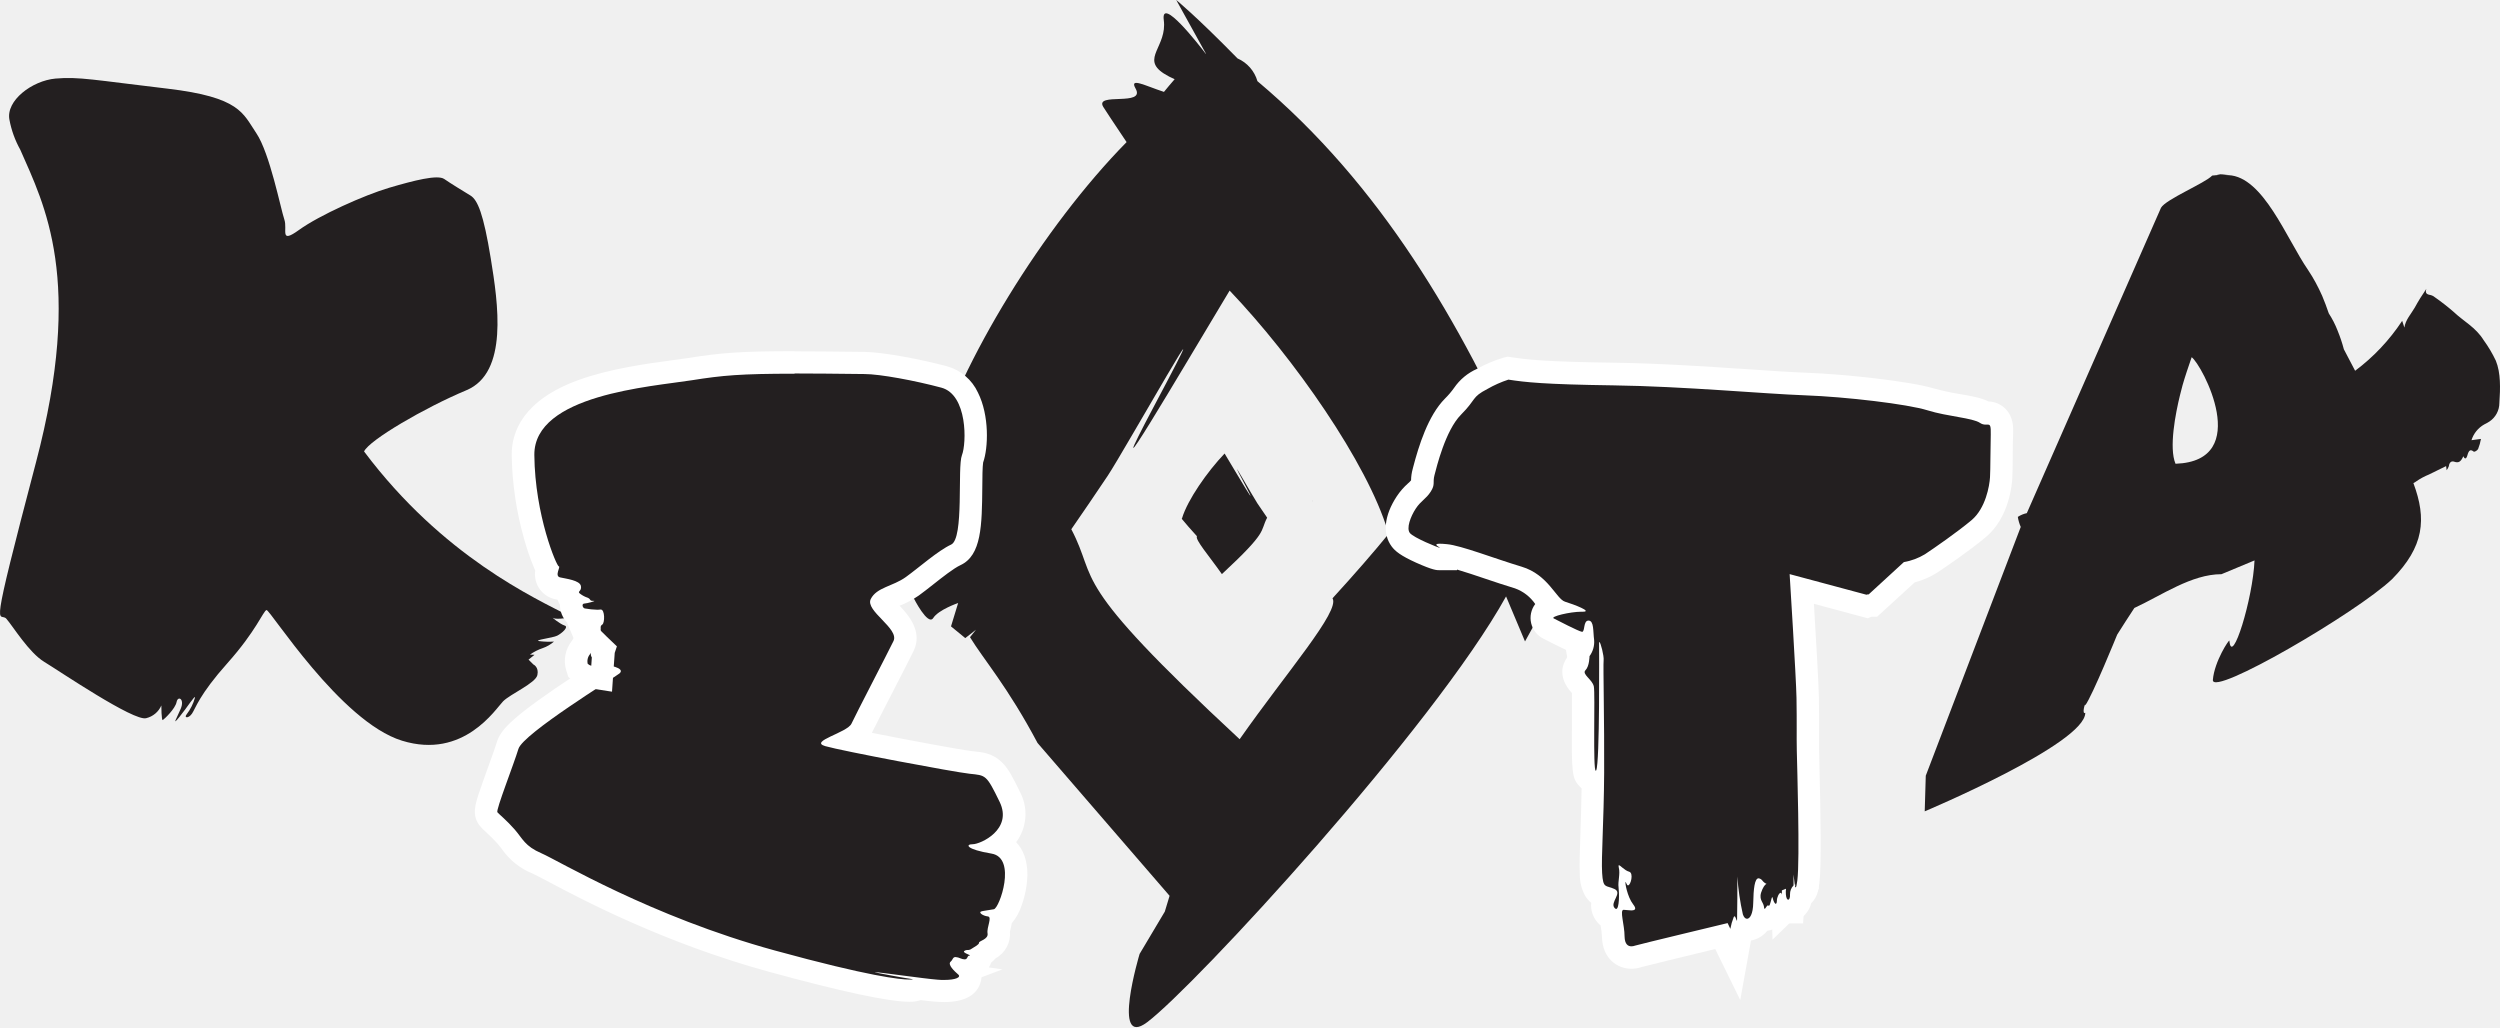
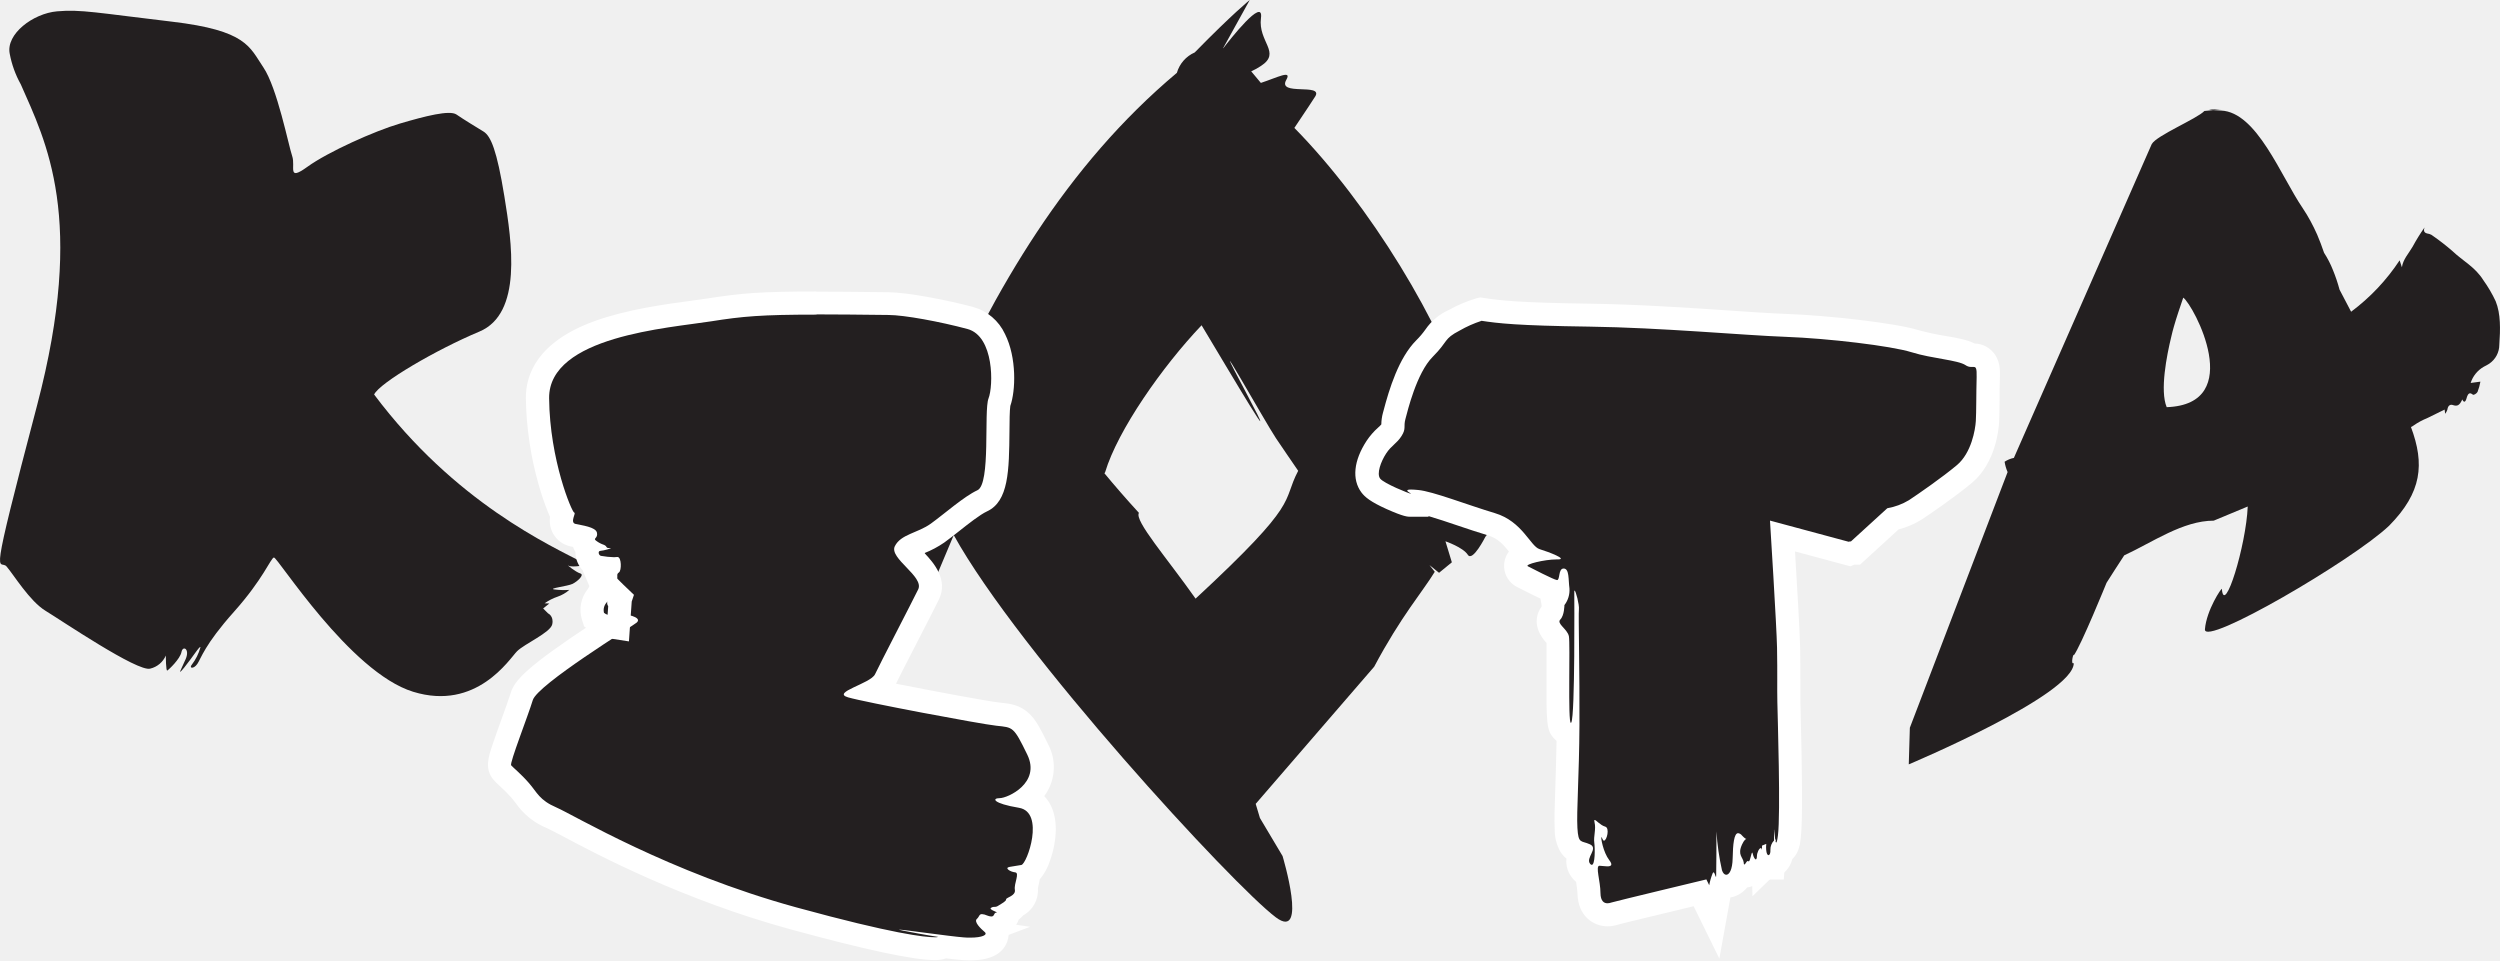
- <svg xmlns="http://www.w3.org/2000/svg" viewBox="0 0 666.24 273.72">
+ <svg xmlns="http://www.w3.org/2000/svg" viewBox="0 0 648.31 249">
  <defs>
    <style>.cls-1{fill:#231f20;}.cls-2{fill:#fff;}</style>
  </defs>
  <g id="Layer_2" data-name="Layer 2">
    <g id="Layer_2-2" data-name="Layer 2">
-       <path class="cls-1" d="M257.5,175.46a2.65,2.65,0,0,1-.26.21Z" />
-       <path class="cls-1" d="M258.48,174.67l-.81.65Z" />
-       <path class="cls-1" d="M259.49,173.85l-1,.82Z" />
-       <path class="cls-1" d="M257.67,175.32l-.17.14Z" />
-       <path class="cls-1" d="M262,171.84l-.26.21Z" />
-       <path class="cls-1" d="M261.71,172.05l-1.9,1.54Z" />
-       <path class="cls-1" d="M259.81,173.59l-.32.26Z" />
-       <path class="cls-1" d="M256.55,176.24l-.37.3Z" />
-       <path class="cls-1" d="M256.18,176.54Z" />
-       <path class="cls-1" d="M257.24,175.67l-.51.42Z" />
-       <path class="cls-1" d="M260.09,167.82l-2.85,2.23-3.8-3.12,1.9-6.23s-5.22,1.78-6.64,4-5.22-5.34-5.22-5.34l-3.12-4a4.05,4.05,0,0,0,0-3.56c-1-1.78,3.12-12,3.12-12s-7.62,7.57-9.52,8.9c-.45.32,3.54-7.22,10.07-18.86-.77-2.44-1.23-3.85-1.5-4.64.41.64,1.26,1.95,2.21,3.37l1-1.74c-.27-.62-.42-1.06-.35-1.21.21-.46,1.49-4.32,3.16-3.75,7.49-25.44,29.38-61.31,51.68-84-3.53-5.27-5.81-8.7-6.22-9.39-2.38-4,11.39,0,8.61-4.9-1.74-3.06,2.58-.72,7.57.91q1.49-1.83,2.85-3.38a20.66,20.66,0,0,1-2.9-1.53c-6.16-4,.95-7.13,0-14.25-.85-6.47,9.33,6.55,11.18,9l.07,0L313.46,0s5,4,16.34,15.57a9.47,9.47,0,0,1,5.3,6.06c32.91,27.65,54,64,71.47,103.17,2.68-.19,6.28,1.11,10.5-.68,5.09-2.14-.5,5.76-3.9,10.21l.32.46,10-9.25s-1.8,4-7.31,13.14l4.46,6.44-14.23,25.82-5.05-12C382.08,193.79,318.29,263,305.7,272.43c-9.63,7.21-2-18.21-2-18.21l6.72-11.29,1.27-4.2L276.5,198c-8-15.07-14.37-22.24-18-28.19M330.36,197c12.57-17.92,26.84-34.18,24.75-37.56C361,153,366,147.25,370.18,142.13a2.74,2.74,0,0,1-.32-.54c-5.47-18.21-25-46.14-42.17-64.15-12.79,21.27-36.82,62.19-19.76,30.07,20.79-39.13-8.48,12.94-12.72,19.27-3.3,4.92-6.56,9.72-9.71,14.26C293,155.32,283.76,153.76,330.36,197Z" />
-       <path class="cls-1" d="M256.73,176.09l-.18.15Z" />
-       <path class="cls-1" d="M242.53,125.18l-.25-.39S241.94,123.45,242.53,125.18Z" />
-       <path class="cls-1" d="M5.4,39.89c6.45,14.71,17,34.66,4.2,83.29S-.13,162.79,1.7,164.9s6,9,10.1,11.49,23.92,15.94,27.16,15A5.89,5.89,0,0,0,43,188s0,4.13.39,3.89,3.32-3,3.67-4.8,2.22-.83,1.1,1.8-2.42,4.71-.36,2.19,4.22-6,4.17-5.18a13.13,13.13,0,0,1-2.2,4.43c-.85,1,.43,1.25,1.4-.16s1.85-4.94,9.47-13.48,9.51-13.84,10.38-14.12,19.64,29.74,36.11,34.82,25-8.54,26.94-10.49,8.68-4.85,9.14-7-1.08-2.83-1.08-2.83l-1.28-1.28,1.6-1.29-1.22-.05a13.17,13.17,0,0,1,3.4-1.73,9,9,0,0,0,3-1.74,20.75,20.75,0,0,1-3.89-.12c-1.73-.27,3.51-.84,4.74-1.45s3.19-2.35,2-2.7-3.87-2.52-3-2,5-.19,4.54-.4c-9.49-4.89-34-16-55-44,1.36-3,16.08-11.63,27.29-16.32s8.42-23.18,6.48-35.1-3.5-15.61-5.41-16.78-5.24-3.19-7-4.41-8.09.4-14.67,2.34-18.63,7.34-24,11.22-3-.06-3.94-2.78-3.87-17.68-7.47-23S64,25.91,44.6,23.62,21,20.39,14.79,20.94s-13.3,5.88-12.27,11A26.17,26.17,0,0,0,5.4,39.89Z" />
-       <path class="cls-1" d="M474.92,243.09c-2.95,0-3-2.78-3.05-4.61l5.93-.69a7.16,7.16,0,0,1,.14,1.48c0,.7,0,1,0,1l-.17,2.82Z" />
-       <path class="cls-2" d="M474.87,238.41a4.5,4.5,0,0,1,.07.85c0,.6,0,.83,0,.83s0-.9-.05-1.68m5.87-1.24-11.87,1.38c0,.4,0,.84,0,1.17.15,5,4,6.37,6,6.37h5.63l.36-5.69s0-.31,0-1.13a10.33,10.33,0,0,0-.2-2.1Z" />
-       <path class="cls-1" d="M477.9,240.3a3.16,3.16,0,0,1-2.27-1,3.3,3.3,0,0,1-.95-2.34,3.52,3.52,0,0,1,1.2-2.52l4.89-4.69.21,6.75a3.65,3.65,0,0,1-.89,2.85l-.89.91Z" />
-       <path class="cls-2" d="M478,236.61c0,.47,0,.69-.08.69s-.07,0-.12-.08c-.22-.21,0-.38.2-.61" />
-       <path class="cls-1" d="M474.92,234.78l.91-.91a4,4,0,0,1,1.38-.93l3.43-1.33.61,3.63c0,.07,0,.12,0,.17l.25,1-.45,1a4.52,4.52,0,0,1-1,1.36l-4.87,4.76Z" />
-       <path class="cls-2" d="M478.29,235.74a3.33,3.33,0,0,0,.08.39,1.71,1.71,0,0,1-.39.48c0-.17,0-.38,0-.63a1,1,0,0,1,.33-.24m4.71-8.25-6.89,2.66a6.85,6.85,0,0,0-2.41,1.61l-1.82,1.83.09,2.58v.61l.38,13.63,9.79-9.49a7.64,7.64,0,0,0,1.65-2.26l.89-1.91-.49-2L483,227.49Z" />
-       <path class="cls-1" d="M458.77,249.48c-9.1,2.2-21.1,5.11-22.09,5.41a5.84,5.84,0,0,1-1.9.33c-2.18,0-4.75-1.47-4.82-5.6a27.84,27.84,0,0,0-.37-3.23c-.08-.5-.16-1-.22-1.44a3.76,3.76,0,0,1-1.32-1,4.53,4.53,0,0,1-.58-4.82c-2.66-1-3.26-3-3.44-6.28-.12-2.24,0-5.58.15-10.21.13-3.91.29-8.66.36-14.18h-.46l-.92-.9c-1.18-1.19-1.31-1.78-1.23-15.43,0-3.34,0-7.47-.06-8.5a6.71,6.71,0,0,0-.74-.9c-2.63-2.87-1.89-4.88-.76-6.08a5.78,5.78,0,0,0,.29-1.73v-1l.63-.82a3.87,3.87,0,0,0,.63-1.61h-.49l-.25,0c-.86-.11-2.12-.61-7.61-3.41l-.87-.45a3.13,3.13,0,0,1-1.7-3.52,4,4,0,0,1,2.51-2.52c-.52-.55-1-1.18-1.56-1.85-1.74-2.17-3.7-4.62-7.32-5.71-2.55-.76-5.31-1.69-8-2.59a106.75,106.75,0,0,0-10.41-3.18l-.22.8h-2.31c-1.3,0-8.85-3.08-10.39-5.14-2.42-3.25.21-8,1.46-9.94a14.56,14.56,0,0,1,2.53-2.89,7.73,7.73,0,0,0,1.46-1.63,1.19,1.19,0,0,0,.31-1,9.46,9.46,0,0,1,.32-2.59l.13-.5c1.39-5.35,3.71-12.93,7.72-17a24.46,24.46,0,0,0,2.71-3.18A11.63,11.63,0,0,1,395,101a31.85,31.85,0,0,1,6.37-2.77l.55-.12.55.08c4.49.69,9.37,1.23,27.63,1.49,12,.16,25.12,1,35.67,1.75,6.13.41,11.42.76,15.35.91,10.52.39,27.42,2.25,33.43,4.07a69.52,69.52,0,0,0,7.12,1.56c3.32.6,6,1.07,7.61,2.11h0l.48,0a3.53,3.53,0,0,1,2.6,1c1.15,1.18,1.2,2.81,1.15,4.67s-.07,3.91-.09,5.75c0,2.36,0,4.4-.12,5.73,0,.92-.68,9.1-6,13.56-3.88,3.26-10.24,7.67-12.72,9.29a18.08,18.08,0,0,1-5.85,2.37l-9.73,8.9h-.95l-.6.25L480.18,157c.49,8,1.51,24.85,1.58,29,.06,3.85.06,6.53.05,8.89,0,1.84,0,3.43,0,5.18,0,.6,0,1.67.07,3.08.34,13.31.61,27.51,0,31.94-.15,1.14-.42,3.26-1.95,4.09a4.16,4.16,0,0,1-1.06,2.58,3.27,3.27,0,0,1-2.41,1.07,3.09,3.09,0,0,0-3.36,1.11h-.07a2.71,2.71,0,0,1-.61.32,3.06,3.06,0,0,1-2.22.93,3.18,3.18,0,0,1-.87-.14,4.19,4.19,0,0,1-3.85,2.82,3.54,3.54,0,0,1-.83-.1,3.14,3.14,0,0,1-.64.39l-1.62,8.94Z" />
-       <path class="cls-2" d="M402.06,101.18c4.37.67,9.29,1.26,28,1.52s40,2.25,50.95,2.65,27.32,2.33,32.67,4,12,2,14,3.36a2.54,2.54,0,0,0,1.44.45c.26,0,.47,0,.66,0,.57,0,.81.28.75,2.64-.11,4.31-.07,9.11-.2,11.38s-1.16,8.28-4.92,11.44-10,7.48-12.43,9.09a16.33,16.33,0,0,1-5.61,2.09L498,158.4a1.63,1.63,0,0,0-.61.09L476.93,153s1.74,27.68,1.83,33c.11,6.89,0,10.1.08,14.07s.86,28.93.14,34.59c-.17,1.33-.31,1.82-.44,1.82s-.12-.14-.17-.35a1.55,1.55,0,0,0,.07-.23c0-.12,0-.18-.08-.18l-.07,0c-.17-1-.27-2.66-.32-2.66a3.83,3.83,0,0,0,0,.58c0,1,0,1.75,0,2.32a3.34,3.34,0,0,0-.94,2.4c.06.88-.2,1.4-.48,1.4s-.54-.43-.62-1.4c-.09-1.15.11-1.51,0-1.51a9,9,0,0,1-1.07.44s0,.52,0,1.1c-.07-.32-.19-.46-.33-.46-.4,0-1,1.17-1,2.12,0,.58-.17.82-.33.82s-.58-.6-.76-1.47c0-.22-.09-.31-.14-.31-.23,0-.51,2.28-.88,2.28a.16.16,0,0,1-.1,0,.24.24,0,0,0-.17-.09c-.32,0-.63.89-.85.89s-.15-.13-.2-.49c-.19-1.47-1.69-1.93-.44-4.68.56-1.21,1-1.42,1.13-1.44h0s0,0,0,0h0a2.85,2.85,0,0,1-1.13-.9,1.54,1.54,0,0,0-1-.6c-1.06,0-1.36,2.83-1.43,6.52-.05,3-.89,4.27-1.66,4.27-.44,0-.85-.41-1.1-1.17A64.86,64.86,0,0,1,463,233.58c0-.62,0-1,0-1a.45.45,0,0,0,0,.1,8.12,8.12,0,0,0,0,.9c0,2.54,0,9.24-.07,11,0,.58,0,.78-.08.78s-.32-1.17-.61-1.17c-.07,0-.15.07-.23.25a16.42,16.42,0,0,0-.88,3.09L460.4,246s-23.76,5.71-24.64,6a2.89,2.89,0,0,1-1,.19c-.86,0-1.78-.5-1.82-2.65,0-3.06-1.39-7.08-.24-7.08h0c.48,0,1.34.16,2,.16.95,0,1.59-.28.52-1.63-1.55-2-2.25-5.94-2-5.94,0,0,.12.13.23.43s.26.47.41.47c.72,0,1.56-3.3.31-3.64s-2.34-1.72-2.72-1.72c-.13,0-.16.17-.05.62.44,1.75-.29,3.63-.06,5.3.21,1.47.22,5.72-.65,5.72a.64.64,0,0,1-.42-.27c-1.3-1.52,2.27-4-.05-5.06s-3,0-3.26-4.25.46-13.45.54-26.69-.3-28.64-.14-30c.14-1.15-.83-4.86-1.12-4.86-.05,0-.08.09-.09.3,0,1.55.22,32-.77,33.89,0,.08-.08.11-.11.11-.82,0-.12-20.6-.52-22.47s-3.28-3.26-2.22-4.33,1.07-3.73,1.07-3.73a6.39,6.39,0,0,0,1.23-4.32c-.32-2.34,0-5.14-1.5-5.17h0c-1.45,0-.89,3-1.72,3h0c-.91-.12-6.61-3.1-7.56-3.58s4.33-1.78,7.41-1.78h.35c2.74,0-2.36-1.94-4.73-2.67s-4.44-7.19-11.57-9.33-16.17-5.67-19.89-6c-.82-.08-1.42-.12-1.86-.12-1.56,0-1,.45-.12,1q.17.09.09.09c-.4,0-7-2.68-8-3.94s.18-4.39,1.56-6.5,2.74-2.56,4-4.54.46-2.37,1-4.4,2.89-11.91,7.08-16.12,2.72-4.6,7-6.82a29.86,29.86,0,0,1,5.64-2.51m-.2-6.1-1.09.24a35.52,35.52,0,0,0-7.1,3,14.5,14.5,0,0,0-6.12,5.08,21.22,21.22,0,0,1-2.42,2.84c-4.52,4.55-7,12.63-8.49,18.32l-.12.47a12.07,12.07,0,0,0-.43,3,6.66,6.66,0,0,1-.81.81,17.83,17.83,0,0,0-3,3.45c-3.37,5.14-3.86,10-1.35,13.37.92,1.24,2.39,2.45,6.53,4.32,4.49,2,5.43,2,6.26,2h4.59l.05-.17c2.19.64,4.94,1.57,7.34,2.38,2.7.91,5.48,1.84,8.07,2.62a11.05,11.05,0,0,1,5.41,4.18,6.16,6.16,0,0,0,2.2,9.24l.83.43c2.34,1.19,4,2,5.15,2.54l.3,1.68c0,.12,0,.25,0,.38-1.15,1.63-2.65,5.14,1.3,9.46h0c0,1.65,0,4.87,0,7.36-.08,13.6-.09,15.35,2.1,17.55l.48.49c-.07,4.76-.21,8.91-.33,12.39-.16,4.7-.27,8.09-.15,10.46a11.86,11.86,0,0,0,1.41,5.76,7.33,7.33,0,0,0,1.63,1.89,6.88,6.88,0,0,0,1.7,5.24,7.13,7.13,0,0,0,.83.82l0,.15a21.81,21.81,0,0,1,.34,2.8c.1,5.88,4.12,8.56,7.82,8.56a8.84,8.84,0,0,0,2.8-.47c1.39-.38,11.32-2.8,19.56-4.79l6.67,13.6,2.86-15.86a7.2,7.2,0,0,0,4.34-2.6,6,6,0,0,0,3-1.26,5.81,5.81,0,0,0,2.68-1.07,6.29,6.29,0,0,0,4.41-2,6.86,6.86,0,0,0,1.62-3,6.68,6.68,0,0,0,1.8-3.23,17,17,0,0,0,.37-2.12c.59-4.62.34-18.29,0-32.38,0-1.41-.06-2.48-.07-3.08,0-1.7,0-3.29,0-5.12,0-2.37,0-5.06-.05-8.94-.06-3.54-.81-16.28-1.33-24.94l12.35,3.32,2,.54,1-.42h1.5l1.72-1.57,8.3-7.59a20.73,20.73,0,0,0,6-2.6c2-1.32,8.71-5.89,13-9.5,6.13-5.16,6.95-14,7-15.69.08-1.4.1-3.46.12-5.86,0-1.79,0-3.83.09-5.71s.12-4.66-2-6.84a6.55,6.55,0,0,0-4.55-2c-2-1-4.64-1.47-7.81-2a63.82,63.82,0,0,1-6.79-1.48c-6.21-1.88-23.47-3.8-34.18-4.19-3.88-.14-9.15-.5-15.26-.91-10.58-.71-23.75-1.59-35.83-1.75-18-.25-23-.81-27.21-1.45l-1.11-.17Z" />
-       <path class="cls-1" d="M513.21,206.72l-.28,9.5s42.79-18,42.79-26.26c-1,.55,0-3,0-2,1.87-2.51,8.5-18.83,8.5-18.83,1.34-2.11,2.91-4.6,4.58-7.11,7.35-3.4,15.22-9,23.21-9l8.81-3.67c-.41,10.14-6.08,28.55-6.7,21.38,0-.46-4,5.48-4.4,10.47-.32,4.64,38.32-17.91,47.75-26.85,8.54-8.65,9.28-16,5.69-25.61a3,3,0,0,0,.71-.42,17.29,17.29,0,0,1,3.45-1.87c1.49-.75,3-1.47,4.56-2.24,0,.15.06.46.14,1.1a4,4,0,0,0,.58-1.06c.16-1.24.88-1.39,1.37-1.23,1.18.41,1.77.17,2.5-1.44.39.89.81.74,1.08-.24.37-1.33.79-1.7,1.66-1,.23.18,1-.28,1.21-.72a14,14,0,0,0,.75-2.65l-2.53.34a7.34,7.34,0,0,1,3.38-4.19c.48-.26,1-.5,1.44-.81a5.94,5.94,0,0,0,2.61-4.9c.27-4,.39-8-.94-11.29a34.32,34.32,0,0,0-3.24-5.46c-2.16-3.48-5.33-5-8-7.54a60.67,60.67,0,0,0-5.07-3.95,2.53,2.53,0,0,0-.92-.5c-.86-.19-1.76-.26-1.29-1.69a53.94,53.94,0,0,0-3.09,5c-1,1.74-2.46,3.23-2.76,5.32l-.59-1.8a52.94,52.94,0,0,1-12.54,13.31q-1.47-2.76-3-5.73a40.24,40.24,0,0,0-1.68-5,24.9,24.9,0,0,0-2.34-4.57c-.55-1.62-1.13-3.17-1.77-4.69-.53-1.2-1.11-2.36-1.72-3.5s-1.28-2.24-2-3.32c-5.78-8.39-11.94-24.89-21.22-25.32l-2.1-.11-2.26.22c-1.87,2-12.41,6.35-13.64,8.58l-35.76,81.38a7,7,0,0,0-2.4,1,11,11,0,0,0,.78,2.68m41.24-16.85c-1.78-4.26,0-13.38,1.21-18.31.2-.85.42-1.7.66-2.56.69-2.44,1.58-5,2.44-7.52C586.8,97.13,600.55,122.85,579.79,123.59Z" />
-       <path class="cls-1" d="M591.83,46.56l2.1-.2S588.72,46.36,591.83,46.56Z" />
-       <path class="cls-1" d="M251.63,264c-.64,0-1.33,0-2-.08-1-.08-2.68-.27-4.58-.5l-.64.24a5.81,5.81,0,0,1-2,.27c-3,0-11.73-1-36.65-7.85-27.42-7.52-49.18-19-58.47-23.94-1.91-1-3.42-1.81-4.12-2.11a15.14,15.14,0,0,1-7-5.59c-.39-.51-.76-1-1.19-1.5a45.48,45.48,0,0,0-3.41-3.42,14.52,14.52,0,0,1-1.31-1.3c-1.34-1.65-1-2.49,2.66-12.73,1-2.68,2-5.45,2.41-6.9.81-2.67,5-6.63,23.65-18.79a4.08,4.08,0,0,1-3.16-2.19,3.75,3.75,0,0,1,.67-3.9l.16-.23s0,.07-.05.1a2.31,2.31,0,0,0,.1,1.87,2,2,0,0,0,1.05,1l.2-3.41a7.64,7.64,0,0,1-1.22-1.68v0l-.15-.32L155.24,168l1.87-.55a4.14,4.14,0,0,1,.44-2.13c-1.2-.12-2.21-.3-2.22-.3a3.83,3.83,0,0,1-3-4,4.16,4.16,0,0,1,.12-.72,3.41,3.41,0,0,1-1.07-2,3.54,3.54,0,0,1,0-.92c-.6-.15-1.26-.27-1.65-.35l-1.1-.22a3.78,3.78,0,0,1-2.46-1.82,4.36,4.36,0,0,1-.32-3.32,44.28,44.28,0,0,1-3.16-8.7,83.78,83.78,0,0,1-3.22-21.65c-.16-16.91,26.1-20.43,40.21-22.32,1.66-.23,3.13-.42,4.35-.62,8.38-1.32,13.57-1.77,27.79-1.77,4.56,0,10.12,0,18.62.15,4.74,0,14.72,2,21.25,3.74a10,10,0,0,1,6.33,5.5c2.82,5.61,2.26,13.71,1.16,16.48a53.7,53.7,0,0,0-.32,7.33c-.1,10.11-.35,16.39-4.1,18.12-2.1,1-5.16,3.38-7.86,5.51-1.33,1-2.59,2-3.72,2.85a23.23,23.23,0,0,1-4.83,2.53,10.18,10.18,0,0,0-3.28,1.8,21.49,21.49,0,0,0,2.16,2.46c2.26,2.36,5.35,5.58,3.61,9.15-.8,1.64-3.12,6.15-5.57,10.93s-5,9.79-5.6,11a7.37,7.37,0,0,1-3.3,3c10,2.07,29,5.65,32.42,6l.53.06c5.31.55,6.27,1.77,9.87,9.11a9.53,9.53,0,0,1-.28,9.69,11.8,11.8,0,0,1-2.57,2.88c2.9,1.16,4.56,4.11,4.53,8.19,0,2.09-1.1,9.32-4.09,11.53a9.36,9.36,0,0,1-.34,2.42,7.55,7.55,0,0,0-.24,1.21c.32,2-.63,3.62-2.82,4.85a6,6,0,0,1-1.82,1.61,3.53,3.53,0,0,1,0,.38,3.07,3.07,0,0,1-1.44,2.07,3.59,3.59,0,0,1-1.82,1.25,3.31,3.31,0,0,1,.21,2.72C257.71,263.07,255.55,264,251.63,264Z" />
-       <path class="cls-2" d="M211.78,99.53c4.92,0,10.94.06,18.58.15,4.13,0,13.51,1.75,20.51,3.63s6.74,14.82,5.48,18,.63,22.2-2.88,23.82-8.62,6.17-12.08,8.66-7.78,2.72-9.34,5.86,7.68,7.86,6.06,11.19-10.06,19.55-11.19,22-11.44,4.71-7,6,34.16,6.89,38.48,7.36,4.43.15,8,7.5-5.1,11.28-7.16,11.28h0c-2.05,0-1.82,1.36,5,2.5s2.1,14.6.61,14.83-1.49.25-3,.49.12,1.3,1.39,1.42-.34,2.92-.06,4.52-2.3,2-2.27,2.48-1,1-2,1.63a1.42,1.42,0,0,1-.82.32l-.35,0a1.36,1.36,0,0,0-.69.22c-.9.51,2.16,1.23,1.29,1.28-.67,0-.38,1-1.27,1a3.31,3.31,0,0,1-1.11-.27,3.81,3.81,0,0,0-1.32-.35c-.76,0-.67.69-1.3,1.23-.88.76,1,2.54,2,3.4.89.74-.61,1.47-3.73,1.47-.55,0-1.15,0-1.79-.07-3.53-.27-15.47-2-16.58-2-.25,0,.05.08,1.1.29,5.75,1.12,9,1.6,9,1.6a3.31,3.31,0,0,1-1,.08c-2.44,0-10.59-.82-35.86-7.75-33.08-9.07-57.75-24-62.18-25.9s-5-3.88-7.11-6.31-4.19-4.09-4.64-4.63,4.39-12.85,5.61-16.89,25.58-19,26.9-20.08-.82-2-4.39-2.37-1.81-1.13-1.34-2.27-1.33-1.26-1.45-1.26H158a1.5,1.5,0,0,0,1.22-.47c.34-.54,2.41-.65,2.41-.65l-1.14-1a4.48,4.48,0,0,1-1.19-1.49l2-.58s-1.43-.07-1.26-1.11-.23-1.38.47-1.85.69-4-.38-4h-.08a4.74,4.74,0,0,1-.8.06,22.83,22.83,0,0,1-3.4-.35c-.61-.12-.9-1.27-.15-1.3s3.32-.73,2.57-.73h-.36c-.84,0-.36-.42-1.3-.83a6.73,6.73,0,0,1-1.93-1c-1.1-.74.44-.61.13-2.13s-4-1.93-5.56-2.29.24-2.91-.33-2.93-6.37-13.58-6.52-29.67,31.14-18.22,42-19.94c8.11-1.29,13-1.74,27.32-1.74m0-6c-14.42,0-19.7.45-28.26,1.81-1.17.18-2.61.38-4.28.6-6.64.89-16.66,2.24-25.05,5.29-14.78,5.38-17.82,13.86-17.76,20a86.68,86.68,0,0,0,3.33,22.44,66.81,66.81,0,0,0,2.4,7.06c.16.39.33.81.53,1.25a7,7,0,0,0,.82,4.37,6.8,6.8,0,0,0,4.4,3.26l.74.15a6.57,6.57,0,0,0,.63,1.32,6.93,6.93,0,0,0,2,4.87l-.09,0,2.67,6.23v0a6.49,6.49,0,0,0-.75,6.58,6.39,6.39,0,0,0,.5.9c-16.63,11-20.1,14.59-21.12,18-.42,1.38-1.4,4.11-2.36,6.75-.84,2.33-1.71,4.75-2.35,6.65-1.07,3.19-2.07,6.21.18,9a16,16,0,0,0,1.6,1.61,43.6,43.6,0,0,1,3.19,3.2c.36.42.7.86,1.05,1.33a18.21,18.21,0,0,0,8.17,6.53c.59.26,2.13,1.07,3.91,2,9.38,5,31.35,16.58,59.09,24.18,19,5.21,31.93,8,37.44,8a8.72,8.72,0,0,0,3-.44c1.63.19,3,.35,4,.42.77.06,1.53.09,2.25.09,5.21,0,8.44-1.65,9.61-4.9a6.38,6.38,0,0,0,.36-1.7l5.57-2.1-3.62-.53a6.23,6.23,0,0,0,.65-1.32,8.73,8.73,0,0,0,1.18-1.12,7.4,7.4,0,0,0,3.8-7.08l.13-.56a16.42,16.42,0,0,0,.34-1.68,14.12,14.12,0,0,0,2.68-4.88,25.66,25.66,0,0,0,1.5-8.07c0-4-1.2-6.78-3-8.66.21-.27.4-.56.58-.84a12.59,12.59,0,0,0,.42-12.59c-1.91-3.91-3.07-6.2-4.83-7.89-2.45-2.38-5.09-2.65-7.42-2.89l-.52-.06c-2.72-.29-16.5-2.85-26.68-4.87.62-1.3,3.21-6.34,5.5-10.79,2.47-4.8,4.8-9.33,5.61-11,2.5-5.14-1.28-9.52-3.72-12.08a25.6,25.6,0,0,0,5.12-2.73c1.18-.85,2.46-1.86,3.82-2.93,2.44-1.93,5.48-4.33,7.26-5.15,5.66-2.61,5.74-10.64,5.84-20.81,0-2.34.05-5.5.22-6.55,1.39-3.91,1.69-12.52-1.38-18.64a12.88,12.88,0,0,0-8.23-7c-6.85-1.84-17-3.78-22-3.84-8.52-.1-14.1-.15-18.65-.15Z" />
-       <path class="cls-1" d="M157.11,180.41a5.23,5.23,0,0,1-2.37-1.14l-.68-.56-.27-.84a5.73,5.73,0,0,1,1.08-5.34l.08-.11,2-3.29,2.69,2.76,1.31,1.31-.29.91.16.23-.46,6.59Z" />
-       <path class="cls-2" d="M157.5,174v0a1.37,1.37,0,0,0,.22,1.19l-.15,2.23a2.27,2.27,0,0,1-.94-.5,2.92,2.92,0,0,1,.66-2.65l.2-.29m-1.2-9.63-3.86,6.4a8.62,8.62,0,0,0-1.5,8l.54,1.67,1.35,1.11a8.21,8.21,0,0,0,3.81,1.8l6.47,1,.45-6.54.16-2.22.11-1.58.58-1.74-2.73-2.61-5.38-5.33Z" />
-       <path class="cls-1" d="M345.64,147.45l.07.06Z" />
-       <path class="cls-1" d="M345.38,147.23l.22.18Z" />
-       <path class="cls-1" d="M345.1,147l.28.23Z" />
-       <path class="cls-1" d="M345.6,147.41l0,0Z" />
-       <path class="cls-1" d="M344.42,146.45l.07.06Z" />
-       <path class="cls-1" d="M344.49,146.51l.52.42Z" />
-       <path class="cls-1" d="M345,146.93l.09.07Z" />
-       <path class="cls-1" d="M345.91,147.66l.1.08Z" />
-       <path class="cls-1" d="M346,147.74Z" />
-       <path class="cls-1" d="M345.71,147.51l.14.11Z" />
-       <path class="cls-1" d="M325.63,153c-3.38-4.82-7.21-9.19-6.65-10.1-1.57-1.71-2.92-3.27-4.05-4.64,0,0,.07-.1.08-.15,1.47-4.9,6.72-12.41,11.34-17.25,3.44,5.72,9.9,16.72,5.31,8.09-5.59-10.52,2.28,3.48,3.42,5.18.89,1.32,1.77,2.61,2.61,3.83C335.67,141.8,338.16,141.38,325.63,153Z" />
-       <path class="cls-1" d="M345.85,147.62l.06,0Z" />
-       <path class="cls-1" d="M349.76,133.63l.07-.11S349.92,133.15,349.76,133.63Z" />
+       <path class="cls-1" d="M373,153.21l.23.19Z" />
+       <path class="cls-1" d="M372.1,152.52l.7.57Z" />
+       <path class="cls-1" d="M371.22,151.81l.88.71Z" />
+       <path class="cls-1" d="M372.8,153.09l.15.12Z" />
+       <path class="cls-1" d="M369.05,150.05l.23.18Z" />
+       <path class="cls-1" d="M369.28,150.23l1.66,1.35Z" />
+       <path class="cls-1" d="M370.94,151.58l.28.23Z" />
+       <path class="cls-1" d="M373.78,153.89l.33.27Z" />
+       <path class="cls-1" d="M374.11,154.16Z" />
+       <path class="cls-1" d="M373.18,153.4l.44.36Z" />
+       <path class="cls-1" d="M370.7,146.54l2.48,2,3.32-2.72-1.66-5.45s4.56,1.56,5.8,3.5,4.55-4.66,4.55-4.66l2.73-3.5a3.54,3.54,0,0,1,0-3.11c.83-1.55-2.73-10.49-2.73-10.49s6.66,6.6,8.32,7.77c.4.28-3.09-6.3-8.8-16.47.68-2.14,1.08-3.37,1.31-4-.35.55-1.1,1.7-1.92,2.94-.29-.49-.57-1-.86-1.52.23-.54.37-.93.31-1.06-.19-.4-1.3-3.77-2.76-3.27-6.55-22.22-25.66-53.54-45.13-73.33,3.08-4.59,5.07-7.59,5.43-8.19,2.08-3.5-9.94,0-7.52-4.28,1.52-2.67-2.25-.63-6.6.8-.87-1.07-1.7-2.06-2.5-3A16.61,16.61,0,0,0,327,17.1c5.38-3.5-.82-6.22,0-12.44.75-5.65-8.14,5.72-9.76,7.83h-.06L324.09,0s-4.37,3.49-14.27,13.6a8.28,8.28,0,0,0-4.63,5.29C276.46,43,258,74.79,242.79,109c-2.34-.16-5.48,1-9.17-.59-4.44-1.87.43,5,3.41,8.91l-.29.41L228,109.62s1.57,3.45,6.38,11.47l-3.89,5.63,12.42,22.55,4.42-10.51c16.83,30.46,72.54,90.91,83.53,99.13,8.41,6.29,1.74-15.9,1.74-15.9l-5.87-9.86-1.1-3.67,30.73-35.57c7-13.16,12.55-19.42,15.71-24.61m-62,7C302.58,144.64,294.11,135,295.35,133c-3.47-3.79-6.43-7.22-8.94-10.26a2.07,2.07,0,0,0,.19-.32c3.24-10.81,14.82-27.38,25-38.07,7.59,12.62,21.86,36.91,11.73,17.84-12.34-23.22,5,7.69,7.55,11.44,2,2.92,3.89,5.77,5.77,8.46C332.21,130.56,337.69,129.64,310,155.28Z" />
+       <path class="cls-1" d="M373.62,153.76l.16.13Z" />
+       <path class="cls-1" d="M386,109.31l.23-.35S386.55,107.8,386,109.31Z" />
+       <path class="cls-1" d="M5.4,21.89c6.45,14.71,17,34.66,4.2,83.29S-.13,144.79,1.7,146.9s6,9,10.1,11.49,23.92,15.94,27.16,15A5.89,5.89,0,0,0,43,170s0,4.13.39,3.89,3.32-3,3.67-4.8,2.22-.83,1.1,1.8-2.42,4.71-.36,2.19,4.22-6,4.17-5.18a13.13,13.13,0,0,1-2.2,4.43c-.85,1,.43,1.25,1.4-.16s1.85-4.94,9.47-13.48,9.51-13.84,10.38-14.12,19.64,29.74,36.11,34.82,25-8.54,26.94-10.49,8.68-4.85,9.14-7-1.08-2.83-1.08-2.83l-1.28-1.28,1.6-1.29-1.22-.05a13.17,13.17,0,0,1,3.4-1.73,9,9,0,0,0,3-1.74,20.75,20.75,0,0,1-3.89-.12c-1.73-.27,3.51-.84,4.74-1.45s3.19-2.35,2-2.7-3.87-2.52-3-2,5-.19,4.54-.4c-9.49-4.89-34-16-55-44,1.36-3,16.08-11.63,27.29-16.32s8.42-23.18,6.48-35.1-3.5-15.61-5.41-16.78-5.24-3.19-7-4.41-8.09.4-14.67,2.34-18.63,7.34-24,11.22-3-.06-3.94-2.78-3.87-17.68-7.47-23S64,7.91,44.6,5.62,21,2.39,14.79,2.94s-13.3,5.88-12.27,11A26.17,26.17,0,0,0,5.4,21.89Z" />
+       <path class="cls-1" d="M457,225.09c-2.95,0-3-2.77-3.06-4.61l5.94-.69a7.11,7.11,0,0,1,.13,1.47c0,.71,0,1,0,1l-.15,2.83Z" />
+       <path class="cls-2" d="M456.93,220.41a3.79,3.79,0,0,1,.07.85c0,.6,0,.83,0,.83s0-.9-.06-1.68m5.87-1.24-11.86,1.38c0,.4,0,.84,0,1.17.16,5,4,6.37,6,6.37h5.63l.36-5.69s0-.31,0-1.13a9.66,9.66,0,0,0-.2-2.1Z" />
+       <path class="cls-1" d="M460,222.3a3.16,3.16,0,0,1-2.27-1,3.3,3.3,0,0,1-.95-2.34,3.46,3.46,0,0,1,1.19-2.51l4.88-4.71.23,6.76a3.64,3.64,0,0,1-.9,2.85l-.88.91Z" />
+       <path class="cls-2" d="M460.05,218.61c0,.47,0,.69-.08.69a.17.17,0,0,1-.13-.08c-.22-.21,0-.38.21-.61" />
+       <path class="cls-1" d="M457,218.08l0-1.3.91-.91a4,4,0,0,1,1.37-.93l3.44-1.33s.62,3.75.63,3.8l.25,1-.44,1a4.55,4.55,0,0,1-1,1.37l-4.9,4.77Z" />
+       <path class="cls-2" d="M460.35,217.74c0,.14,0,.28.08.39a1.53,1.53,0,0,1-.38.48c0-.17,0-.38,0-.63a.94.94,0,0,1,.32-.24m4.72-8.25-6.9,2.66a6.82,6.82,0,0,0-2.4,1.61L454,215.59l.08,2.58v.61l.38,13.63,9.79-9.49a7.47,7.47,0,0,0,1.65-2.26l.89-1.91-.49-2-1.2-7.27Z" />
+       <path class="cls-1" d="M440.83,231.48c-9.09,2.2-21.09,5.11-22.09,5.41a5.79,5.79,0,0,1-1.9.33c-2.18,0-4.75-1.47-4.81-5.6a25.91,25.91,0,0,0-.38-3.23q-.12-.75-.21-1.44a3.72,3.72,0,0,1-1.32-1,4.55,4.55,0,0,1-.58-4.83c-2.67-1-3.27-3-3.45-6.28-.11-2.24,0-5.57.15-10.19.14-3.92.3-8.67.36-14.2h-.45l-.93-.9c-1.18-1.19-1.31-1.78-1.23-15.42,0-3.35.05-7.48-.05-8.51a6.85,6.85,0,0,0-.75-.9c-2.62-2.87-1.89-4.88-.75-6.08a5.51,5.51,0,0,0,.28-1.73v-1l.63-.82a3.74,3.74,0,0,0,.63-1.61h-.45l-.23,0c-.92-.12-2.18-.62-7.66-3.42-.4-.21-.71-.36-.88-.44a3.15,3.15,0,0,1-1.7-3.53,4.05,4.05,0,0,1,2.52-2.52c-.53-.55-1-1.18-1.57-1.85-1.73-2.17-3.7-4.62-7.32-5.71-2.54-.76-5.3-1.69-8-2.59a107.59,107.59,0,0,0-10.41-3.18l-.22.8h-2.31c-1.3,0-8.85-3.08-10.39-5.14-2.43-3.25.21-8,1.45-9.94a14.89,14.89,0,0,1,2.54-2.89,7.73,7.73,0,0,0,1.46-1.63,1.22,1.22,0,0,0,.3-1,9.57,9.57,0,0,1,.33-2.59l.13-.5c1.39-5.35,3.7-12.93,7.71-17A24,24,0,0,0,372,87.21c1.16-1.61,2-2.59,5.07-4.19a31.57,31.57,0,0,1,6.37-2.77l.55-.12.55.08c4.49.69,9.37,1.23,27.63,1.49,12,.16,25.12,1,35.67,1.75,6.12.41,11.41.76,15.34.91,10.53.39,27.42,2.25,33.43,4.07A69.71,69.71,0,0,0,503.78,90c3.32.6,6,1.07,7.6,2.11h.05l.48,0a3.53,3.53,0,0,1,2.6,1c1.15,1.18,1.2,2.81,1.15,4.67s-.07,3.91-.08,5.75c0,2.36,0,4.4-.12,5.73-.06.92-.68,9.1-6,13.56-3.88,3.26-10.25,7.67-12.72,9.29a18.17,18.17,0,0,1-5.85,2.37l-9.73,8.9h-.95l-.6.26L462.24,139c.5,8,1.51,24.85,1.58,29,.06,3.84.06,6.52.06,8.87,0,1.84,0,3.45,0,5.2,0,.59,0,1.67.08,3.08.34,13.31.61,27.51,0,31.94-.14,1.14-.41,3.26-1.94,4.09a4.19,4.19,0,0,1-1.07,2.59,3.28,3.28,0,0,1-2.41,1.06,3.14,3.14,0,0,0-3.35,1.11h-.05a3.22,3.22,0,0,1-.64.33,3.12,3.12,0,0,1-2.22.92,3.23,3.23,0,0,1-.87-.14,4.17,4.17,0,0,1-3.85,2.82,3.4,3.4,0,0,1-.82-.1,2.61,2.61,0,0,1-.65.39L444.54,239Z" />
+       <path class="cls-2" d="M384.12,83.18c4.38.67,9.29,1.26,28,1.52s40,2.25,50.95,2.65,27.32,2.33,32.67,4,12,2,14,3.36a2.5,2.5,0,0,0,1.44.45c.25,0,.47,0,.65,0,.57,0,.82.28.76,2.64-.12,4.31-.07,9.11-.21,11.38s-1.15,8.28-4.91,11.44-10,7.48-12.44,9.09a16.26,16.26,0,0,1-5.61,2.09L480,140.4a1.67,1.67,0,0,0-.61.09L459,135s1.74,27.68,1.83,33c.12,6.89,0,10.1.08,14.07s.87,28.93.15,34.59c-.17,1.33-.32,1.82-.44,1.82s-.13-.14-.18-.35a.88.88,0,0,0,.07-.23c0-.12,0-.18-.07-.18l-.08,0c-.16-1-.26-2.66-.31-2.66a2,2,0,0,0,0,.58c0,1,0,1.75,0,2.32a3.34,3.34,0,0,0-.94,2.4c.06.88-.2,1.4-.49,1.4s-.53-.43-.61-1.4c-.09-1.15.1-1.51,0-1.51a9.76,9.76,0,0,1-1.08.44s0,.52,0,1.1c-.07-.32-.18-.46-.32-.46-.4,0-1,1.17-1,2.12,0,.58-.16.82-.32.82s-.59-.6-.76-1.47c-.05-.22-.09-.31-.14-.31-.24,0-.51,2.28-.89,2.28a.19.19,0,0,1-.1,0,.22.22,0,0,0-.16-.09c-.32,0-.64.89-.85.89s-.16-.13-.2-.49c-.2-1.47-1.69-1.93-.44-4.68.55-1.21,1-1.42,1.13-1.44h0s0,0,0,0h0c-.13,0-.48-.19-1.14-.9a1.52,1.52,0,0,0-1-.6c-1.06,0-1.35,2.83-1.42,6.52-.06,3-.89,4.27-1.67,4.27-.43,0-.85-.41-1.1-1.17a64.86,64.86,0,0,1-1.44-10.07c0-.62,0-1,0-1v.1c0,.17,0,.49,0,.9,0,2.54,0,9.24-.06,11,0,.58,0,.78-.09.78s-.31-1.17-.6-1.17c-.07,0-.15.07-.23.25a16,16,0,0,0-.89,3.09l-.74-1.51s-23.77,5.71-24.65,6a2.8,2.8,0,0,1-1,.19c-.85,0-1.78-.5-1.81-2.65,0-3.06-1.39-7.08-.25-7.08h0c.49,0,1.35.16,2,.16.94,0,1.58-.28.52-1.63-1.55-2-2.26-5.94-2-5.94.05,0,.12.13.23.43s.27.47.41.47c.73,0,1.56-3.3.31-3.64s-2.34-1.72-2.71-1.72c-.14,0-.16.17-.05.62.44,1.75-.3,3.63-.06,5.3.2,1.47.22,5.72-.66,5.72a.64.64,0,0,1-.42-.27c-1.29-1.52,2.27-4-.05-5.06s-3,0-3.25-4.25.46-13.45.53-26.69-.3-28.64-.14-30c.14-1.15-.82-4.86-1.12-4.86-.05,0-.08.09-.08.3,0,1.55.22,32-.77,33.89,0,.08-.08.11-.12.11-.81,0-.12-20.6-.51-22.47s-3.28-3.26-2.22-4.33,1.06-3.73,1.06-3.73A6.38,6.38,0,0,0,407,152.6c-.32-2.34,0-5.14-1.5-5.17h0c-1.46,0-.89,3-1.73,3h0c-.91-.12-6.6-3.1-7.56-3.58s4.34-1.78,7.42-1.78h.34c2.75,0-2.35-1.94-4.73-2.67s-4.43-7.19-11.57-9.33-16.16-5.67-19.88-6c-.82-.08-1.43-.12-1.87-.12-1.56,0-1,.45-.11,1,.11.06.13.09.09.09-.41,0-7.05-2.68-8-3.94s.18-4.39,1.56-6.5,2.75-2.56,4-4.54.45-2.37,1-4.4,2.88-11.91,7.07-16.12,2.73-4.6,7-6.82a29.86,29.86,0,0,1,5.64-2.51m-.19-6.1-1.1.24a35.77,35.77,0,0,0-7.1,3,14.57,14.57,0,0,0-6.12,5.08,21,21,0,0,1-2.41,2.84c-4.53,4.55-7,12.63-8.49,18.32l-.13.47a12,12,0,0,0-.42,3,7.83,7.83,0,0,1-.82.81,17.83,17.83,0,0,0-3,3.45c-3.36,5.14-3.85,10-1.35,13.37.93,1.24,2.39,2.45,6.53,4.32,4.49,2,5.44,2,6.27,2h4.58l.05-.17c2.19.64,4.95,1.57,7.35,2.38,2.69.91,5.48,1.84,8.07,2.62s4,2.44,5.41,4.18a6.14,6.14,0,0,0,2.19,9.24l.84.43c2.34,1.19,4,2,5.14,2.54l.3,1.68c0,.12,0,.25,0,.38-1.16,1.63-2.66,5.14,1.29,9.46h0c0,1.65,0,4.87,0,7.36-.07,13.6-.08,15.35,2.1,17.55l.49.49c-.08,4.76-.22,8.91-.33,12.39-.16,4.7-.28,8.09-.15,10.46a11.85,11.85,0,0,0,1.4,5.76,7.55,7.55,0,0,0,1.64,1.89,6.84,6.84,0,0,0,1.7,5.24,6.42,6.42,0,0,0,.83.82l0,.15a26.08,26.08,0,0,1,.34,2.8c.09,5.88,4.11,8.56,7.81,8.56a9,9,0,0,0,2.81-.47C421,239.37,431,237,439.2,235l6.67,13.6,2.86-15.86a7.2,7.2,0,0,0,4.34-2.6,5.94,5.94,0,0,0,3-1.26,5.77,5.77,0,0,0,2.68-1.07,6.27,6.27,0,0,0,4.41-2,6.76,6.76,0,0,0,1.62-3,6.61,6.61,0,0,0,1.81-3.23,19.07,19.07,0,0,0,.37-2.12c.59-4.62.34-18.29,0-32.38,0-1.41-.07-2.48-.08-3.08,0-1.7,0-3.29,0-5.12,0-2.37,0-5.06-.06-8.94-.06-3.54-.8-16.28-1.33-24.94l12.35,3.32,2,.54,1-.42h1.5l1.72-1.57,8.3-7.59a20.77,20.77,0,0,0,6.05-2.6c2-1.32,8.7-5.89,13-9.5,6.13-5.16,6.94-14,7-15.69.08-1.4.1-3.46.13-5.86,0-1.79,0-3.83.08-5.71s.13-4.66-2-6.84a6.51,6.51,0,0,0-4.54-2c-2-1-4.64-1.47-7.81-2a63.29,63.29,0,0,1-6.79-1.48c-6.21-1.88-23.48-3.8-34.19-4.19-3.88-.14-9.15-.5-15.25-.91-10.58-.71-23.76-1.59-35.83-1.75-18-.25-23-.81-27.22-1.45l-1.1-.17Z" />
+       <path class="cls-1" d="M495.27,188.72l-.28,9.5s42.79-18,42.79-26.26c-.94.55,0-3,0-2,1.87-2.51,8.5-18.83,8.5-18.83,1.35-2.11,2.92-4.6,4.58-7.11,7.35-3.4,15.22-9,23.21-9l8.82-3.67c-.42,10.14-6.09,28.55-6.71,21.38,0-.46-4,5.48-4.39,10.47-.33,4.64,38.32-17.91,47.75-26.85,8.54-8.65,9.27-16,5.68-25.61a3.3,3.3,0,0,0,.72-.42,17,17,0,0,1,3.45-1.87c1.48-.75,3-1.47,4.56-2.24,0,.15.06.46.14,1.1a3.87,3.87,0,0,0,.57-1.06c.16-1.24.89-1.39,1.37-1.23,1.18.41,1.78.17,2.5-1.44.39.89.81.74,1.09-.24.37-1.33.79-1.7,1.65-1,.23.18,1-.28,1.22-.72a14.1,14.1,0,0,0,.74-2.65l-2.53.34a7.42,7.42,0,0,1,3.38-4.19c.49-.26,1-.5,1.45-.81a5.93,5.93,0,0,0,2.6-4.9c.28-4,.39-8-.94-11.29A34.28,34.28,0,0,0,644,72.67c-2.17-3.48-5.34-5-8-7.54a59.07,59.07,0,0,0-5.07-3.95,2.45,2.45,0,0,0-.92-.5c-.86-.19-1.75-.26-1.28-1.69a51.89,51.89,0,0,0-3.09,5c-1,1.74-2.46,3.23-2.77,5.32l-.59-1.8A52.9,52.9,0,0,1,609.7,80.84q-1.47-2.76-3-5.73a41.94,41.94,0,0,0-1.68-5,25.54,25.54,0,0,0-2.34-4.57c-.55-1.62-1.13-3.17-1.78-4.69-.53-1.2-1.1-2.36-1.72-3.5s-1.27-2.24-2-3.32C591.43,45.6,585.28,29.1,576,28.67l-2.09-.11-2.26.22c-1.88,2-12.41,6.35-13.65,8.58l-35.75,81.38a7,7,0,0,0-2.41,1,11,11,0,0,0,.78,2.68m41.25-16.85c-1.78-4.26,0-13.38,1.21-18.31.19-.85.41-1.7.66-2.56.69-2.44,1.58-5,2.43-7.52C568.86,79.13,582.62,104.85,561.86,105.59Z" />
+       <path class="cls-1" d="M573.9,28.56l2.09-.2S570.78,28.36,573.9,28.56Z" />
+       <path class="cls-1" d="M251.63,246c-.64,0-1.33,0-2-.08-1-.08-2.68-.27-4.58-.5l-.64.24a5.81,5.81,0,0,1-2,.27c-3,0-11.73-1-36.65-7.85-27.42-7.52-49.18-19-58.48-23.94-1.91-1-3.41-1.81-4.11-2.11a15.14,15.14,0,0,1-7-5.59c-.39-.51-.76-1-1.19-1.5a45.48,45.48,0,0,0-3.41-3.42,14.52,14.52,0,0,1-1.31-1.3c-1.34-1.65-1-2.49,2.66-12.73,1-2.68,2-5.45,2.41-6.9.81-2.67,5-6.63,23.65-18.79a4.08,4.08,0,0,1-3.16-2.19,3.75,3.75,0,0,1,.67-3.9l.16-.23a.93.93,0,0,0-.05.1,2.31,2.31,0,0,0,.1,1.87,2,2,0,0,0,1.05,1l.2-3.42a7.4,7.4,0,0,1-1.22-1.67h0l-.15-.31L155.24,150l1.87-.55a4.14,4.14,0,0,1,.44-2.13c-1-.1-1.85-.23-2.22-.31a3.83,3.83,0,0,1-3-4,4.16,4.16,0,0,1,.12-.72,3.38,3.38,0,0,1-1.07-2,3.54,3.54,0,0,1,0-.92c-.6-.14-1.26-.27-1.65-.35l-1.1-.22a3.78,3.78,0,0,1-2.46-1.82,4.36,4.36,0,0,1-.32-3.32,44.28,44.28,0,0,1-3.16-8.7,83.78,83.78,0,0,1-3.22-21.65c-.16-16.91,26.1-20.43,40.21-22.32,1.66-.23,3.13-.42,4.35-.62,8.38-1.32,13.57-1.77,27.79-1.77,4.56,0,10.12,0,18.62.15,4.74,0,14.72,2,21.25,3.74a10,10,0,0,1,6.33,5.5c2.82,5.61,2.26,13.71,1.16,16.48a53.7,53.7,0,0,0-.32,7.33c-.1,10.11-.35,16.39-4.1,18.12-2.1,1-5.16,3.38-7.86,5.51-1.33,1-2.59,2-3.72,2.85a23.23,23.23,0,0,1-4.83,2.53,10.18,10.18,0,0,0-3.28,1.8,21.49,21.49,0,0,0,2.16,2.46c2.26,2.36,5.35,5.58,3.62,9.15-.81,1.64-3.13,6.16-5.58,10.94s-5,9.78-5.6,11a7.37,7.37,0,0,1-3.3,3c10,2.07,29,5.65,32.42,6l.53.06c5.31.55,6.28,1.77,9.87,9.11a9.53,9.53,0,0,1-.28,9.69,11.8,11.8,0,0,1-2.57,2.88c2.9,1.16,4.56,4.11,4.53,8.19,0,2.09-1.1,9.32-4.09,11.53a9.36,9.36,0,0,1-.34,2.42,6.71,6.71,0,0,0-.24,1.23c.34,1.94-.6,3.59-2.82,4.83a6.1,6.1,0,0,1-1.82,1.61,3.53,3.53,0,0,1,0,.38,3.07,3.07,0,0,1-1.44,2.07,3.59,3.59,0,0,1-1.82,1.25,3.31,3.31,0,0,1,.21,2.72C257.7,245.07,255.55,246,251.63,246Z" />
+       <path class="cls-2" d="M211.78,81.53c4.92,0,10.94.06,18.58.15,4.13,0,13.51,1.75,20.51,3.63s6.74,14.82,5.48,18,.63,22.2-2.88,23.82-8.62,6.17-12.08,8.66-7.78,2.72-9.34,5.86,7.68,7.86,6.06,11.19-10.06,19.55-11.19,22-11.44,4.71-7,6,34.16,6.89,38.48,7.36,4.43.15,8,7.5-5.1,11.28-7.16,11.28h0c-2.05,0-1.82,1.36,5,2.5s2.1,14.6.61,14.83-1.49.25-3,.49.12,1.3,1.39,1.42-.34,2.92-.06,4.52-2.3,2-2.27,2.48-1,1-2,1.63a1.42,1.42,0,0,1-.82.32l-.35,0a1.36,1.36,0,0,0-.69.22c-.9.51,2.16,1.23,1.29,1.28-.67,0-.38,1-1.27,1a3.31,3.31,0,0,1-1.11-.27,3.81,3.81,0,0,0-1.32-.35c-.76,0-.67.69-1.3,1.23-.88.76,1,2.54,2,3.4.89.74-.61,1.47-3.73,1.47-.55,0-1.15,0-1.79-.07-3.53-.27-15.47-2-16.58-2-.25,0,.05.08,1.1.29,5.75,1.12,9,1.6,9,1.6a3.31,3.31,0,0,1-1,.08c-2.44,0-10.59-.82-35.86-7.75-33.08-9.07-57.75-24-62.18-25.9s-5-3.88-7.11-6.31-4.19-4.09-4.64-4.63,4.39-12.85,5.61-16.89,25.58-19,26.9-20.08-.82-2-4.39-2.37-1.81-1.13-1.34-2.27-1.33-1.26-1.45-1.26H158a1.5,1.5,0,0,0,1.22-.47c.34-.54,2.41-.65,2.41-.65l-1.14-1a4.48,4.48,0,0,1-1.19-1.49l2-.58s-1.43-.07-1.26-1.11-.23-1.38.47-1.85.69-4-.38-4h-.08a4.74,4.74,0,0,1-.8.06,22.83,22.83,0,0,1-3.4-.35c-.61-.12-.9-1.27-.15-1.3s3.32-.73,2.57-.73h-.36c-.84,0-.36-.42-1.3-.83a6.73,6.73,0,0,1-1.93-1c-1.1-.74.44-.61.13-2.13s-4-1.93-5.56-2.29.24-2.91-.33-2.93-6.37-13.58-6.52-29.67,31.14-18.22,42-19.94c8.11-1.29,13-1.74,27.32-1.74m0-6c-14.42,0-19.7.45-28.26,1.81-1.17.18-2.61.38-4.28.6-6.64.89-16.66,2.24-25.05,5.29-14.78,5.38-17.82,13.86-17.76,20a86.68,86.68,0,0,0,3.33,22.44,66.81,66.81,0,0,0,2.4,7.06c.16.39.33.81.53,1.25a7,7,0,0,0,.82,4.37,6.8,6.8,0,0,0,4.4,3.26l.74.15a6.57,6.57,0,0,0,.63,1.32,6.93,6.93,0,0,0,2,4.87l-.09,0,2.67,6.23v0a6.49,6.49,0,0,0-.75,6.58,6.39,6.39,0,0,0,.5.9c-16.63,11-20.1,14.59-21.12,18-.42,1.38-1.4,4.11-2.36,6.75-.84,2.33-1.71,4.75-2.35,6.65-1.07,3.19-2.07,6.21.18,9a16,16,0,0,0,1.6,1.61,43.6,43.6,0,0,1,3.19,3.2c.36.42.7.86,1.05,1.33a18.21,18.21,0,0,0,8.17,6.53c.59.26,2.13,1.07,3.91,2,9.38,5,31.35,16.58,59.09,24.18,19,5.21,31.93,8,37.44,8a8.72,8.72,0,0,0,3-.44c1.63.19,3,.35,4,.42q1.17.09,2.25.09c5.21,0,8.44-1.65,9.61-4.9a6.38,6.38,0,0,0,.36-1.7l5.57-2.1-3.62-.53a5.79,5.79,0,0,0,.65-1.32,8.73,8.73,0,0,0,1.18-1.12,7.4,7.4,0,0,0,3.8-7.08l.13-.56a16.42,16.42,0,0,0,.34-1.68,14.12,14.12,0,0,0,2.68-4.88,25.66,25.66,0,0,0,1.5-8.07c0-4-1.2-6.78-3-8.66.21-.27.4-.56.58-.84a12.59,12.59,0,0,0,.42-12.59c-1.91-3.91-3.07-6.2-4.83-7.89-2.45-2.38-5.09-2.65-7.42-2.89l-.52-.06c-2.72-.29-16.5-2.85-26.68-4.87.62-1.3,3.21-6.34,5.5-10.79,2.47-4.8,4.8-9.33,5.61-11,2.51-5.14-1.28-9.52-3.72-12.08a25.87,25.87,0,0,0,5.12-2.73c1.18-.85,2.46-1.86,3.82-2.93,2.44-1.93,5.48-4.33,7.26-5.15,5.66-2.61,5.74-10.64,5.84-20.81,0-2.34.05-5.5.22-6.55,1.39-3.91,1.69-12.52-1.38-18.64a12.88,12.88,0,0,0-8.23-7c-6.85-1.84-17-3.78-22-3.84-8.52-.1-14.1-.15-18.65-.15Z" />
+       <path class="cls-1" d="M157.11,162.41a5.13,5.13,0,0,1-2.37-1.15l-.68-.55-.27-.83a5.74,5.74,0,0,1,1.08-5.35l.08-.11,1.81-3,2.76,2.36,1.43,1.43-.31.9.16.22-.46,6.59Z" />
+       <path class="cls-2" d="M157.5,156v0a1.37,1.37,0,0,0,.22,1.19l-.15,2.23a2.27,2.27,0,0,1-.94-.5,2.92,2.92,0,0,1,.66-2.65l.2-.29m-1.2-9.63-3.86,6.4a8.62,8.62,0,0,0-1.5,8l.54,1.67,1.35,1.11a8.21,8.21,0,0,0,3.81,1.8l6.47,1,.45-6.54.16-2.22.11-1.58.58-1.74-2.73-2.61-5.38-5.33Z" />
    </g>
  </g>
</svg>
